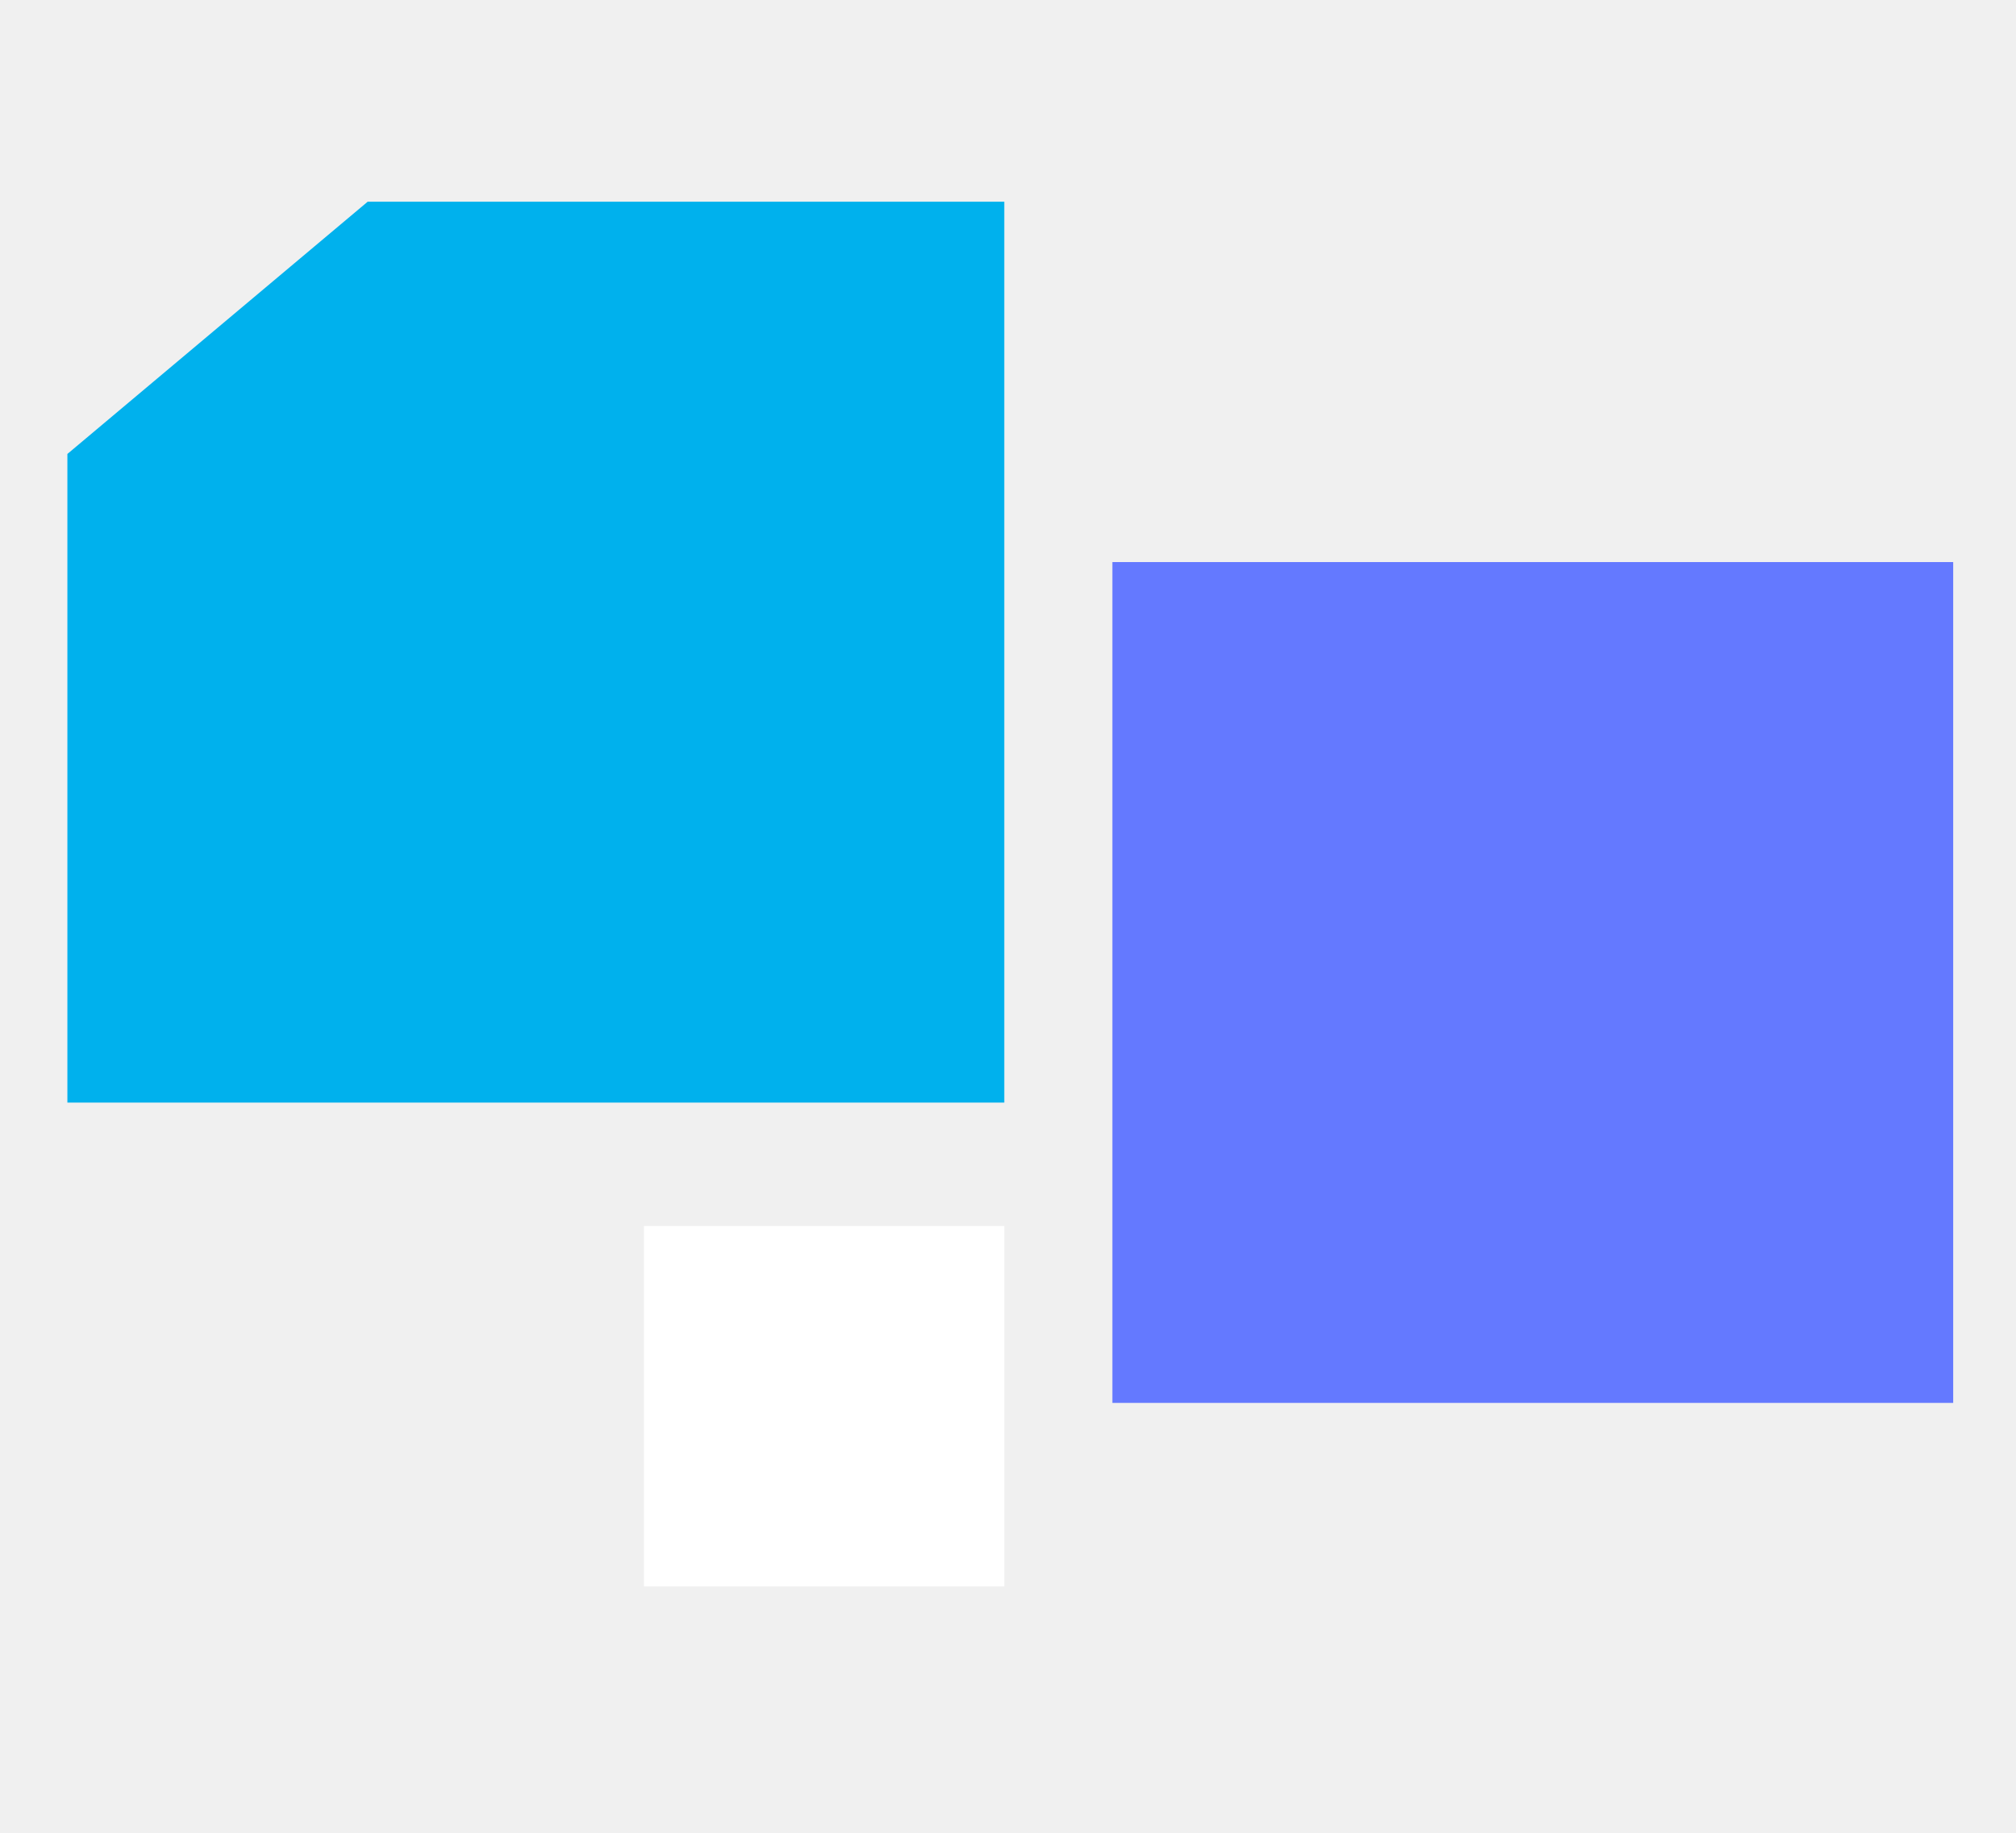
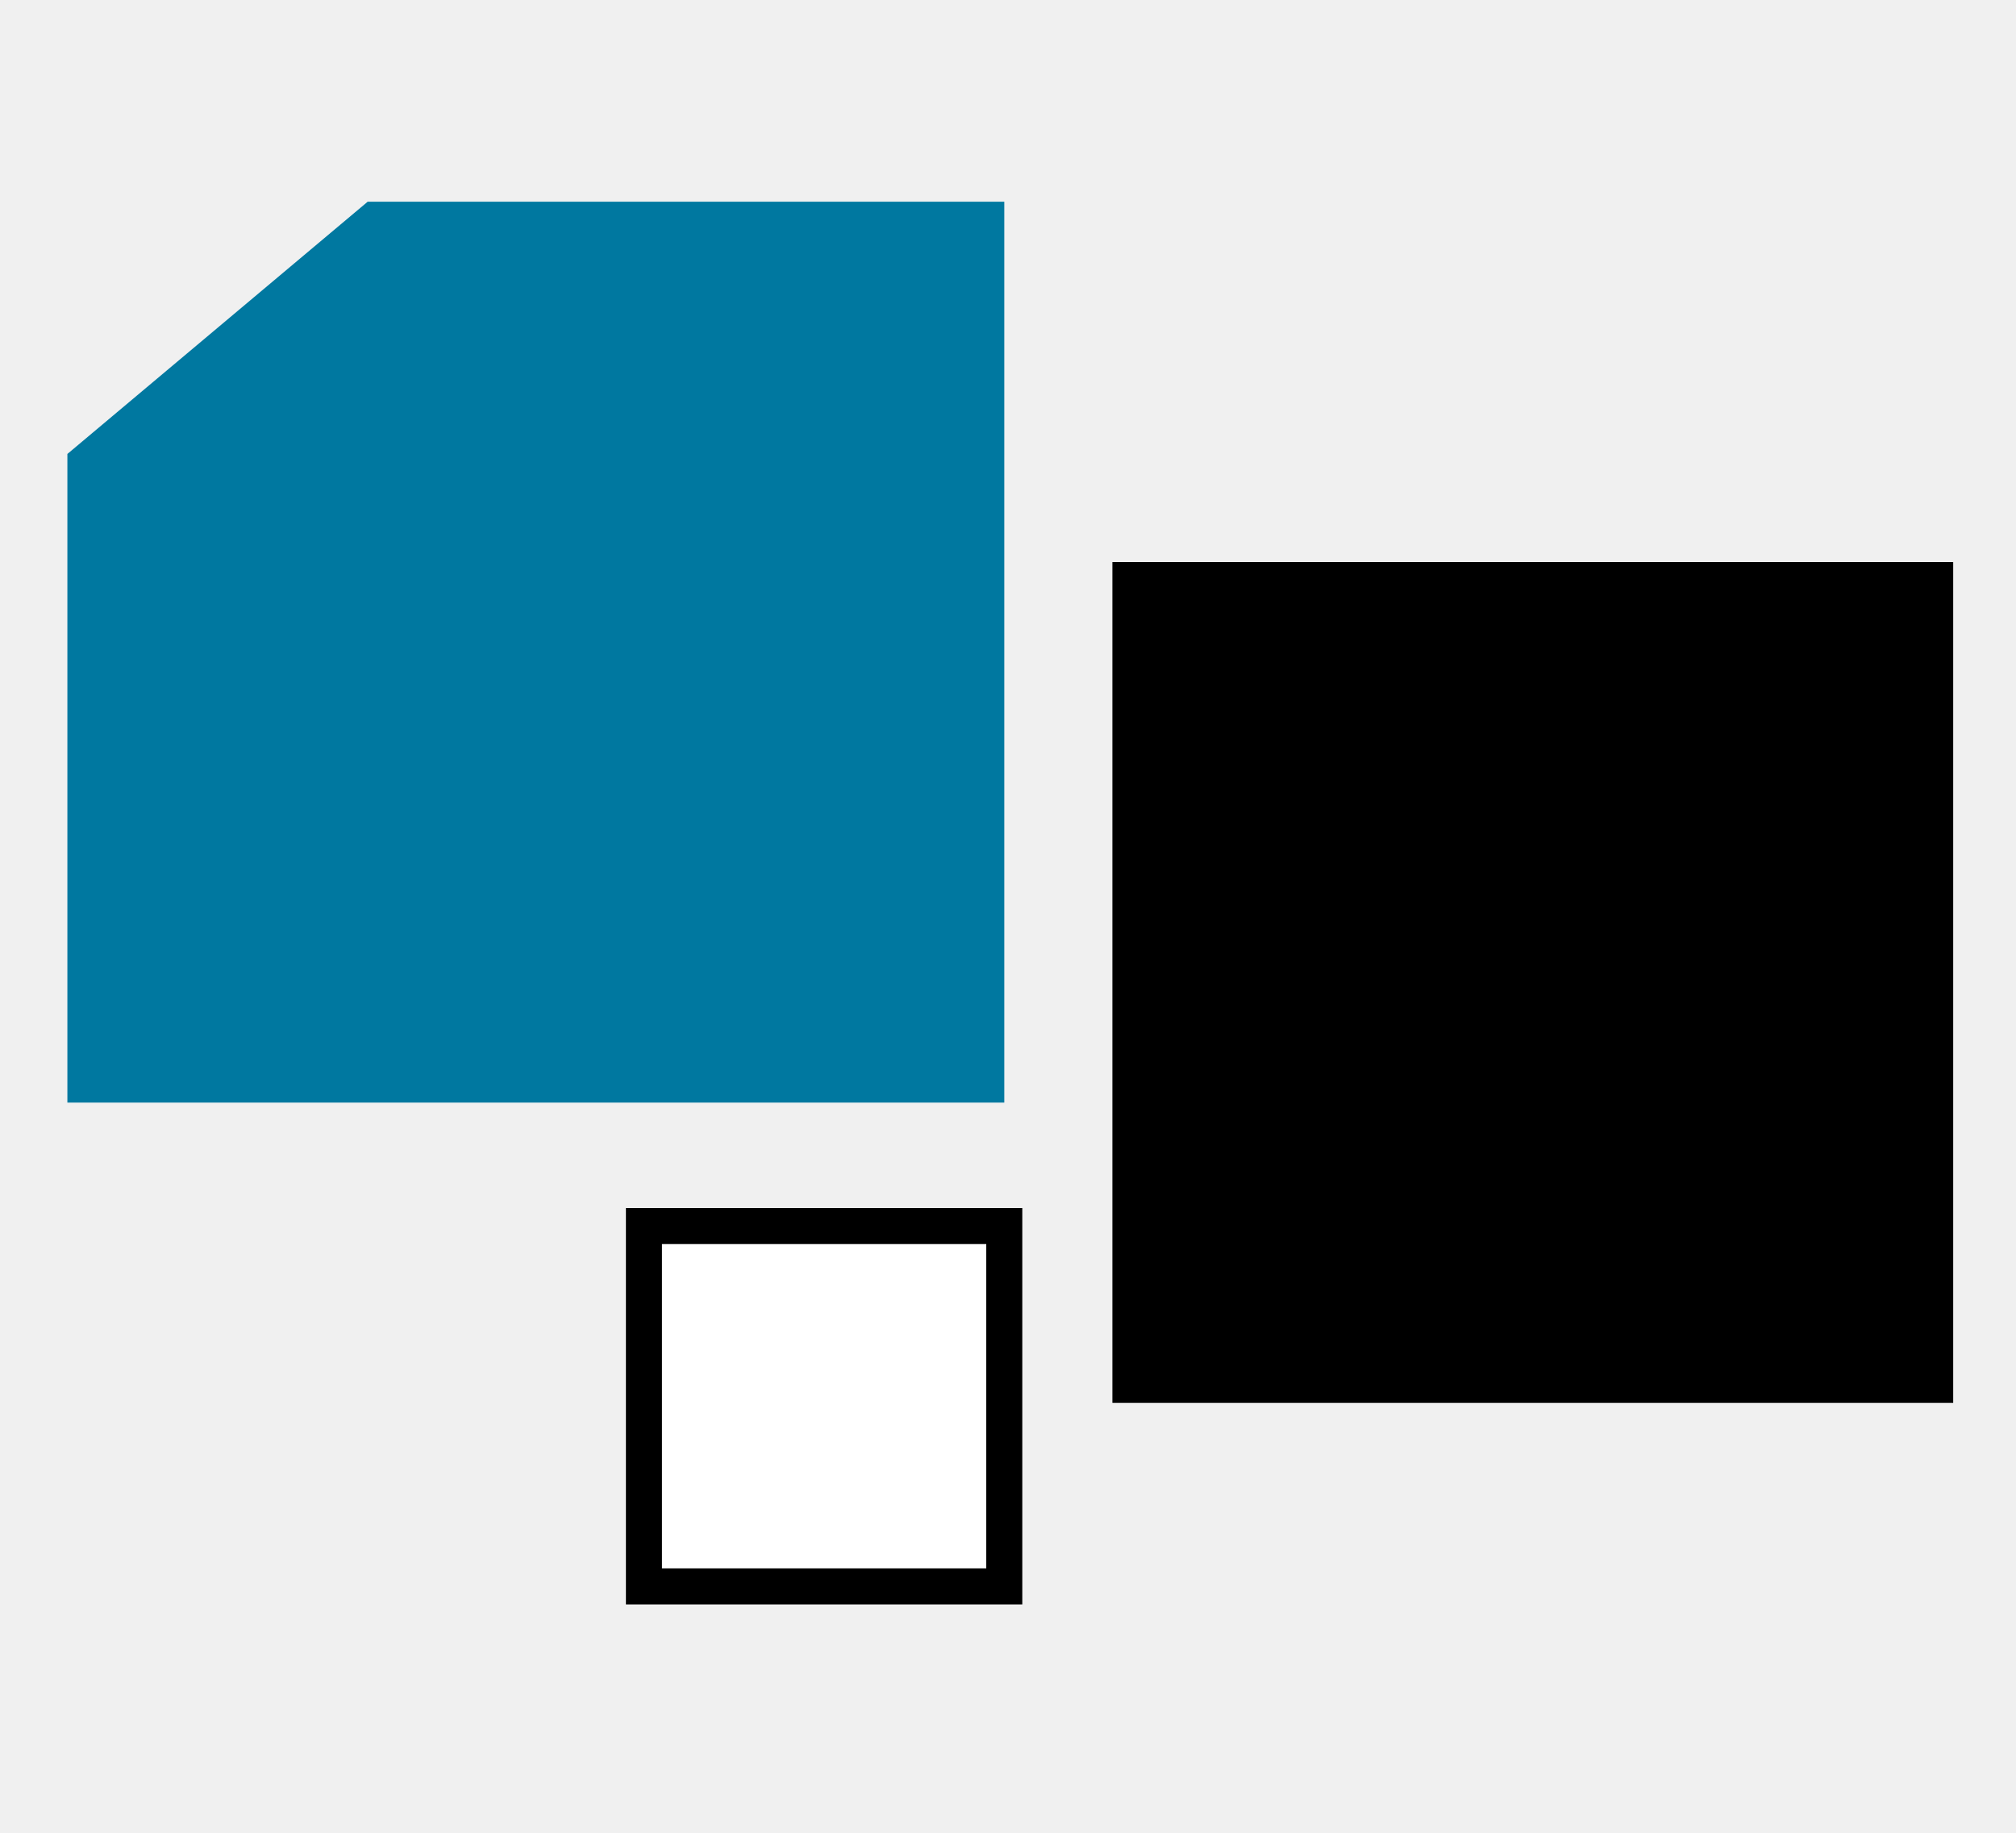
<svg xmlns="http://www.w3.org/2000/svg" viewBox="134.39 62.207 167.839 152.581">
-   <rect x="227" y="109" width="70" height="70" style="stroke: none; fill: rgb(100, 121, 256);" />
-   <rect x="188" y="164.277" width="30" height="30" style="fill: white; stroke: none;" />
-   <polygon style="stroke: none; fill: rgb(0, 177, 237);" points="165 79 218 79 218 154 140 154 140 100" />
+   <rect x="227" y="109" width="70" height="70" style="stroke: none;" />
+   <rect x="188" y="164.277" width="30" height="30" style="stroke: black; fill: rgb(255, 255, 255);" stroke-width="3" />
+   <polygon style="stroke: none; fill: rgb(0, 120, 160);" points="165 79 218 79 218 154 140 154 140 100" />
</svg>
